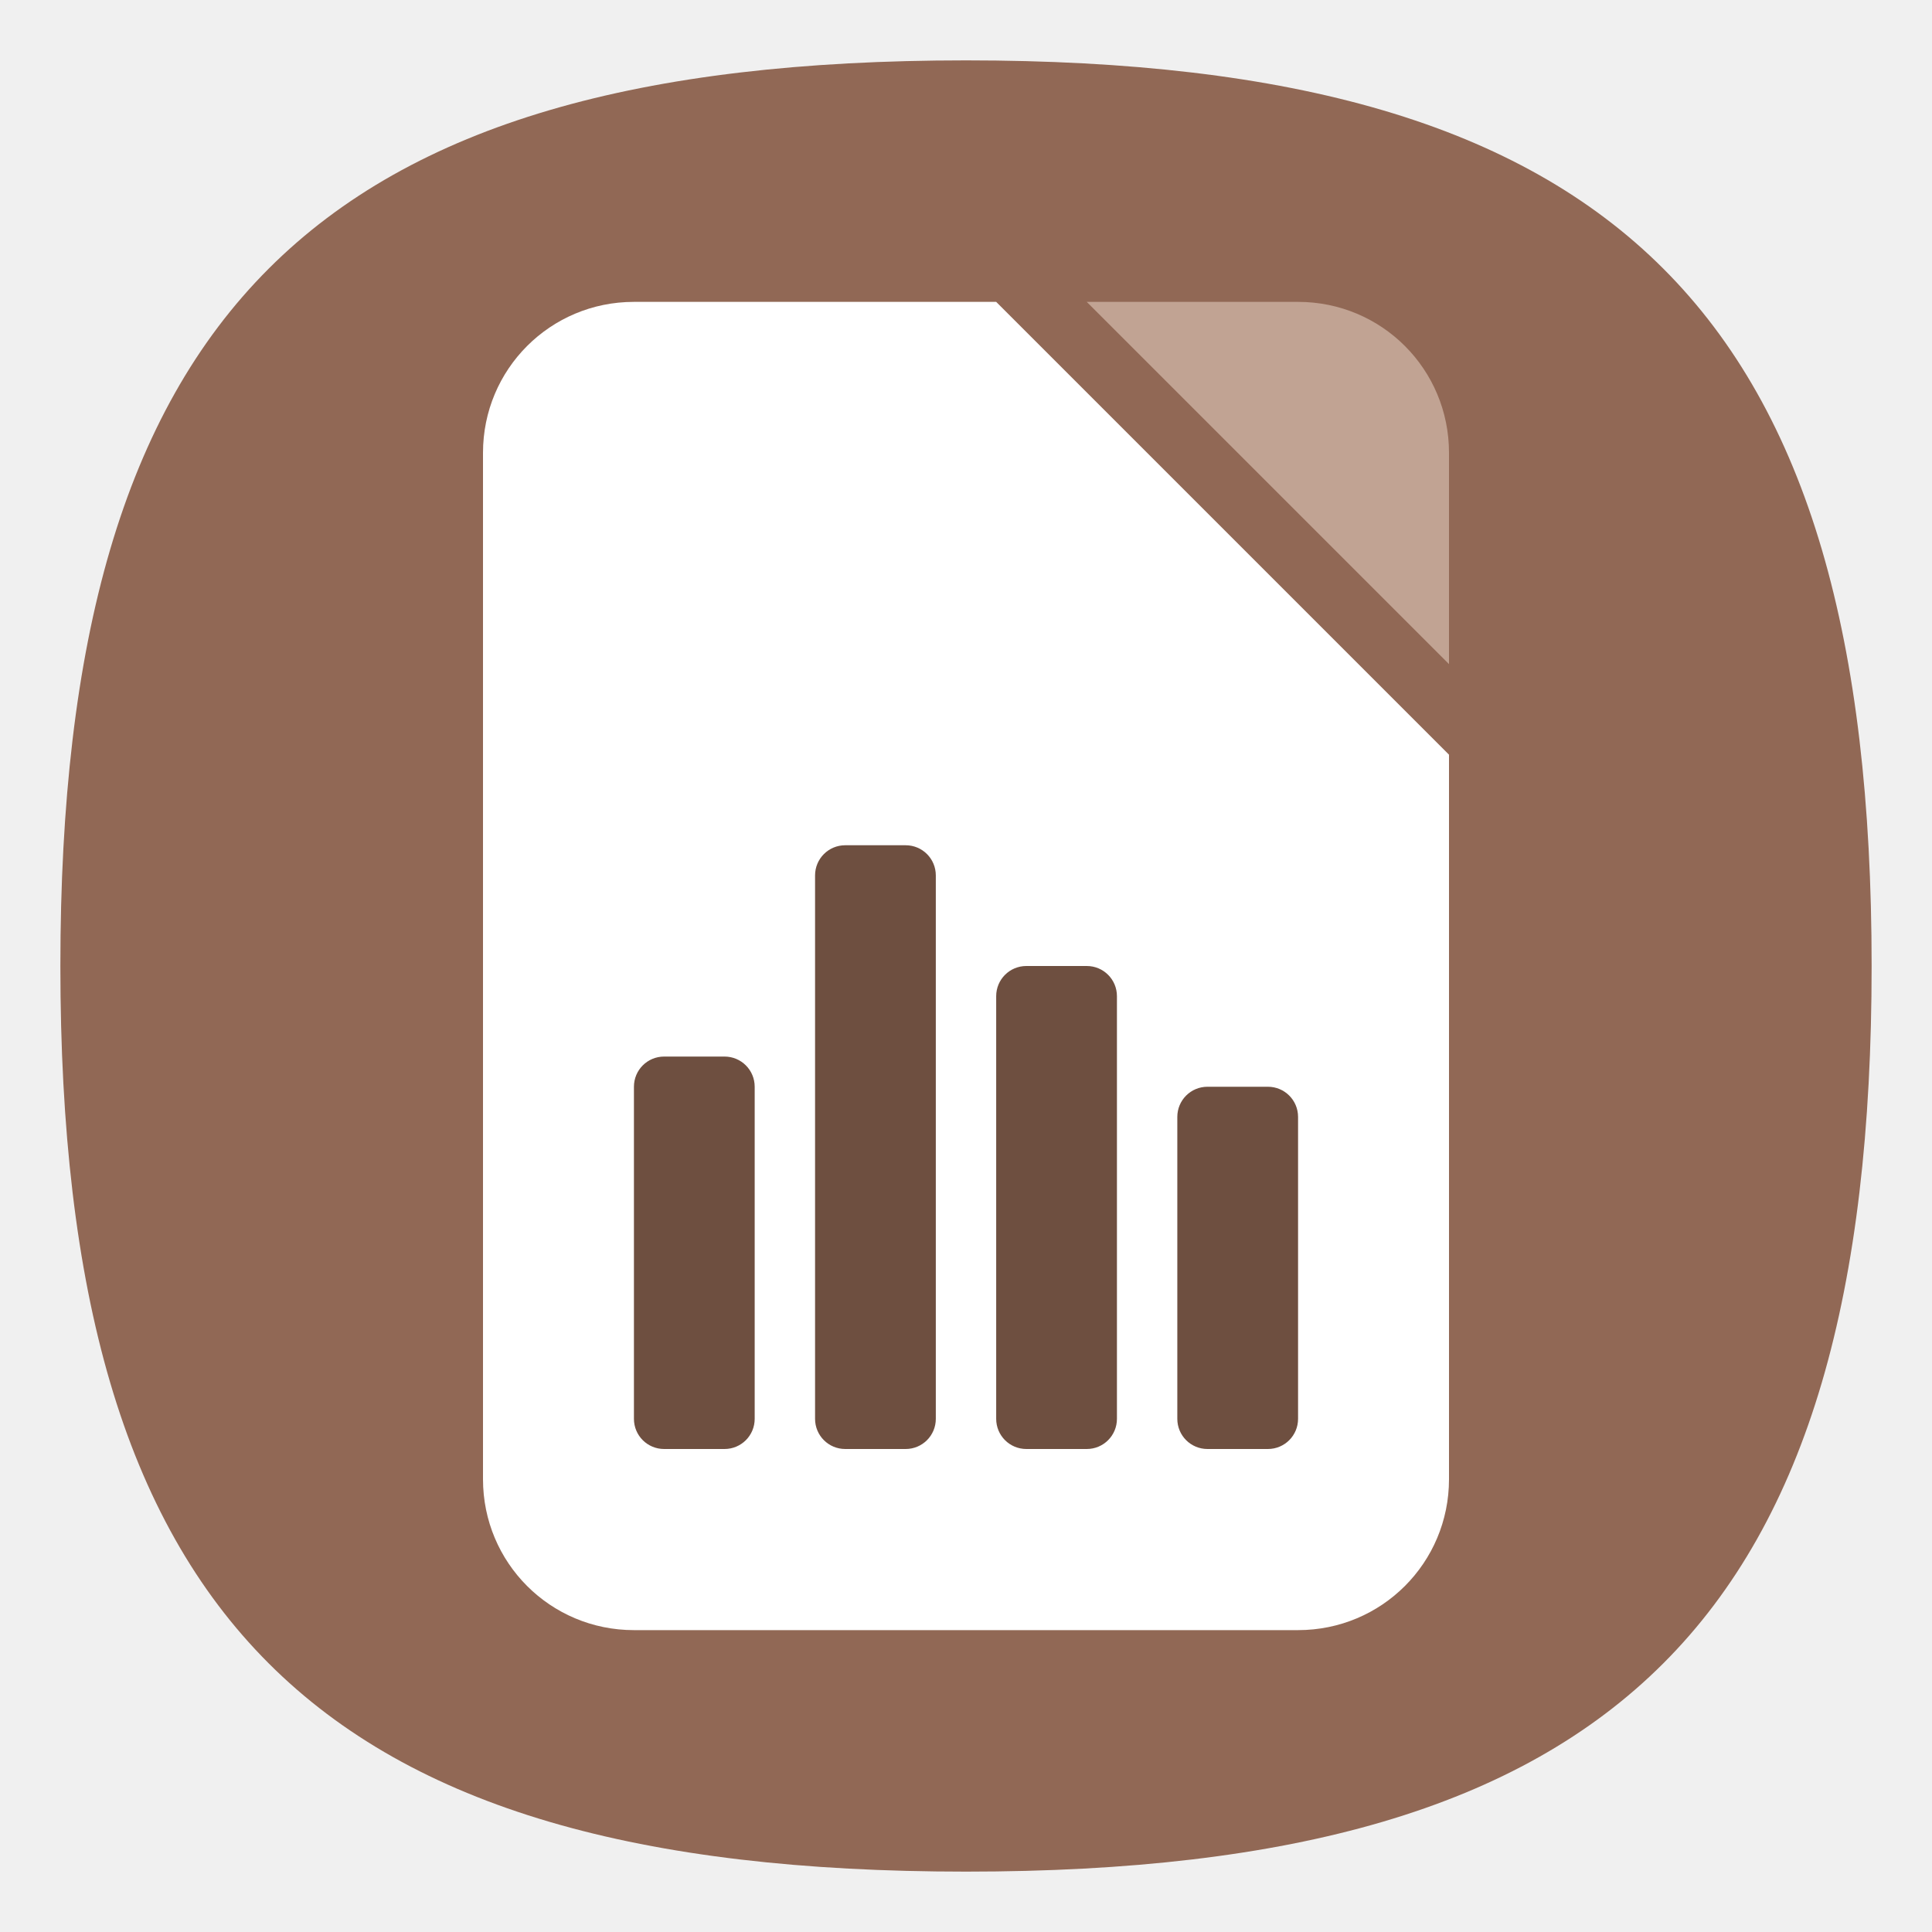
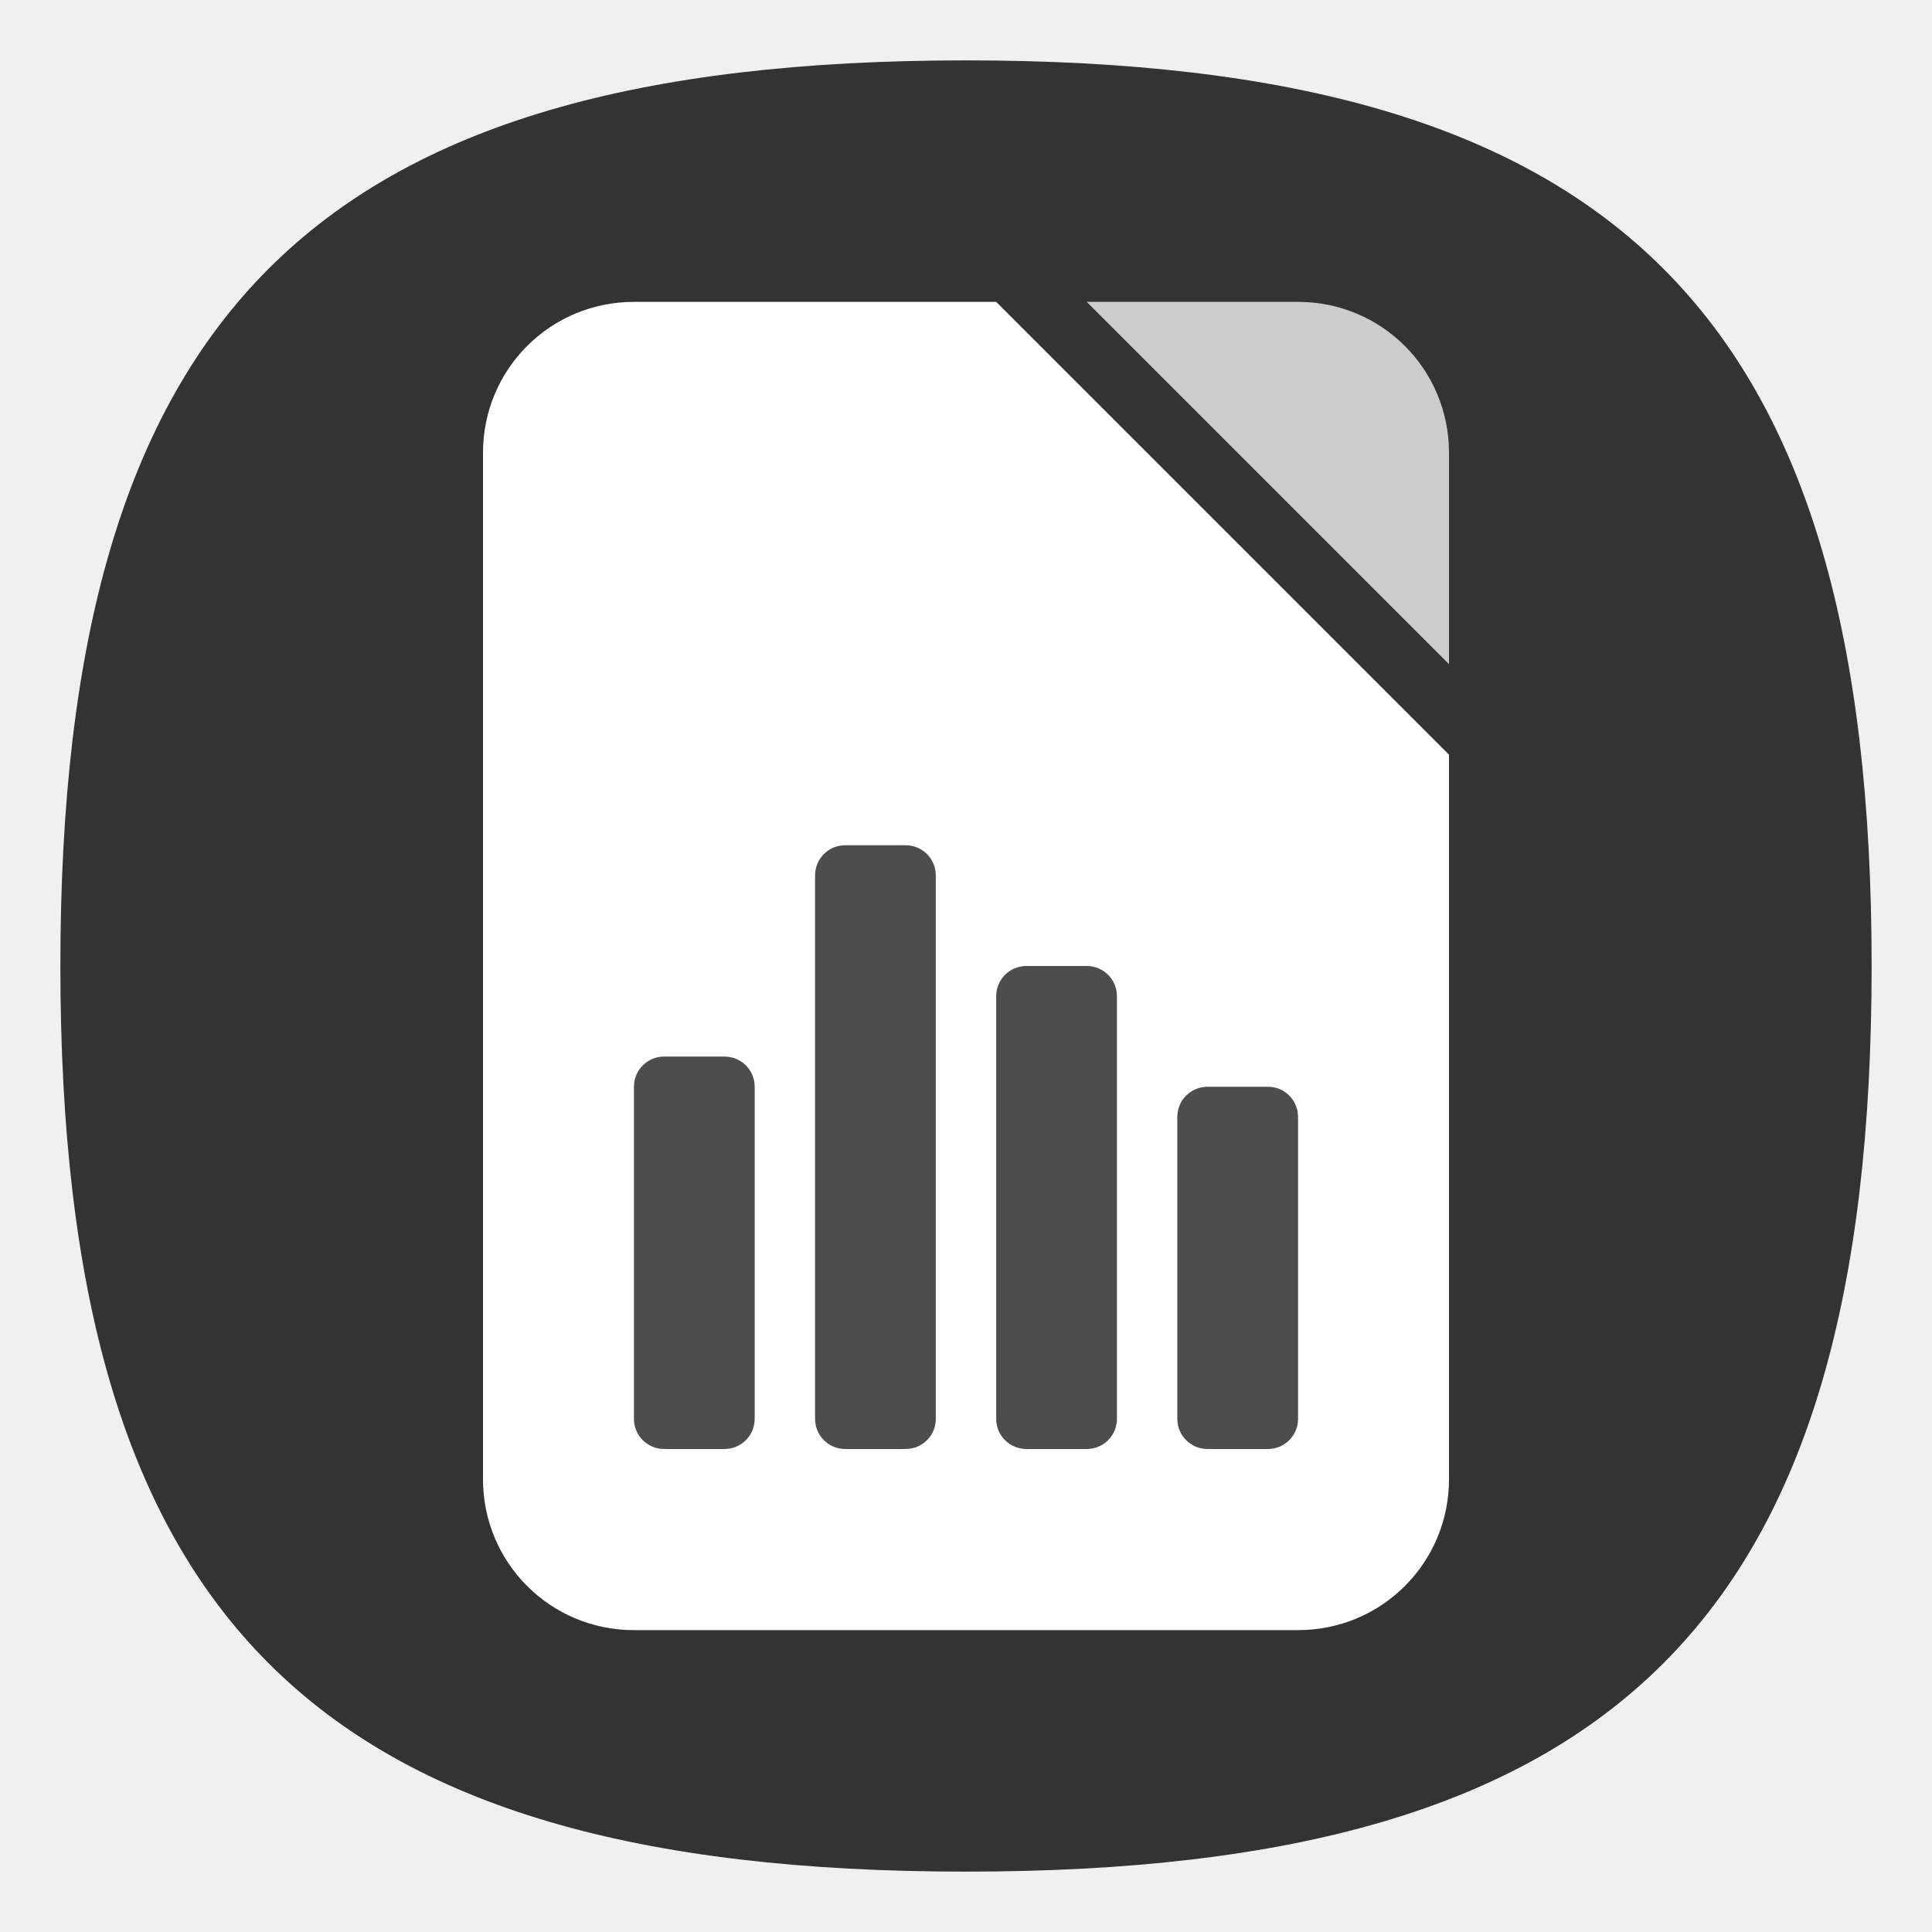
<svg xmlns="http://www.w3.org/2000/svg" viewbox="0 0 200 200" version="1.1" id="svg4" width="64" height="64">
  <defs id="defs8" />
-   <path d="M 2,32 C 2,10.4 10.4,2 32,2 53.6,2 62,10.4 62,32 62,53.6 53.6,62 32,62 10.4,62 2,53.6 2,32" id="path2" style="stroke-width:0.3;fill:#916855;fill-opacity:1;stroke:none" />
+   <path d="M 2,32 C 2,10.4 10.4,2 32,2 53.6,2 62,10.4 62,32 62,53.6 53.6,62 32,62 10.4,62 2,53.6 2,32" id="path2" style="stroke-width:0.3;fill:#333333;fill-opacity:1;stroke:none" />
  <path id="rect2173" style="fill:#ffffff" d="m 21,10 c -2.77,0 -5,2.23 -5,5 v 34 c 0,2.77 2.23,5 5,5 h 22 c 2.77,0 5,-2.23 5,-5 V 25 L 33,10 Z" />
-   <path id="rect2357" style="fill:#c1a393;fill-opacity:1;stroke-width:0.37" d="m 36,10 h 7 c 2.77,0 5,2.23 5,5 v 7 z" />
-   <path id="rect34314" style="fill:#6e4f40;fill-opacity:1;stroke-width:2;stroke-linecap:round;stroke-linejoin:round" d="M 28 28 C 27.446 28 27 28.446 27 29 L 27 47 C 27 47.554 27.446 48 28 48 L 30 48 C 30.554 48 31 47.554 31 47 L 31 29 C 31 28.446 30.554 28 30 28 L 28 28 z M 34 32 C 33.446 32 33 32.446 33 33 L 33 47 C 33 47.554 33.446 48 34 48 L 36 48 C 36.554 48 37 47.554 37 47 L 37 33 C 37 32.446 36.554 32 36 32 L 34 32 z M 22 35 C 21.446 35 21 35.446 21 36 L 21 47 C 21 47.554 21.446 48 22 48 L 24 48 C 24.554 48 25 47.554 25 47 L 25 36 C 25 35.446 24.554 35 24 35 L 22 35 z M 40 36 C 39.446 36 39 36.446 39 37 L 39 47 C 39 47.554 39.446 48 40 48 L 42 48 C 42.554 48 43 47.554 43 47 L 43 37 C 43 36.446 42.554 36 42 36 L 40 36 z " />
+   <path id="rect2357" style="fill:#cccccc;fill-opacity:1;stroke-width:0.37" d="m 36,10 h 7 c 2.77,0 5,2.23 5,5 v 7 z" />
+   <path id="rect34314" style="fill:#4d4d4d;fill-opacity:1;stroke-width:2;stroke-linecap:round;stroke-linejoin:round" d="M 28 28 C 27.446 28 27 28.446 27 29 L 27 47 C 27 47.554 27.446 48 28 48 L 30 48 C 30.554 48 31 47.554 31 47 L 31 29 C 31 28.446 30.554 28 30 28 L 28 28 z M 34 32 C 33.446 32 33 32.446 33 33 L 33 47 C 33 47.554 33.446 48 34 48 L 36 48 C 36.554 48 37 47.554 37 47 L 37 33 C 37 32.446 36.554 32 36 32 L 34 32 z M 22 35 C 21.446 35 21 35.446 21 36 L 21 47 C 21 47.554 21.446 48 22 48 L 24 48 C 24.554 48 25 47.554 25 47 L 25 36 C 25 35.446 24.554 35 24 35 L 22 35 z M 40 36 C 39.446 36 39 36.446 39 37 L 39 47 C 39 47.554 39.446 48 40 48 L 42 48 C 42.554 48 43 47.554 43 47 L 43 37 C 43 36.446 42.554 36 42 36 L 40 36 z " />
</svg>
